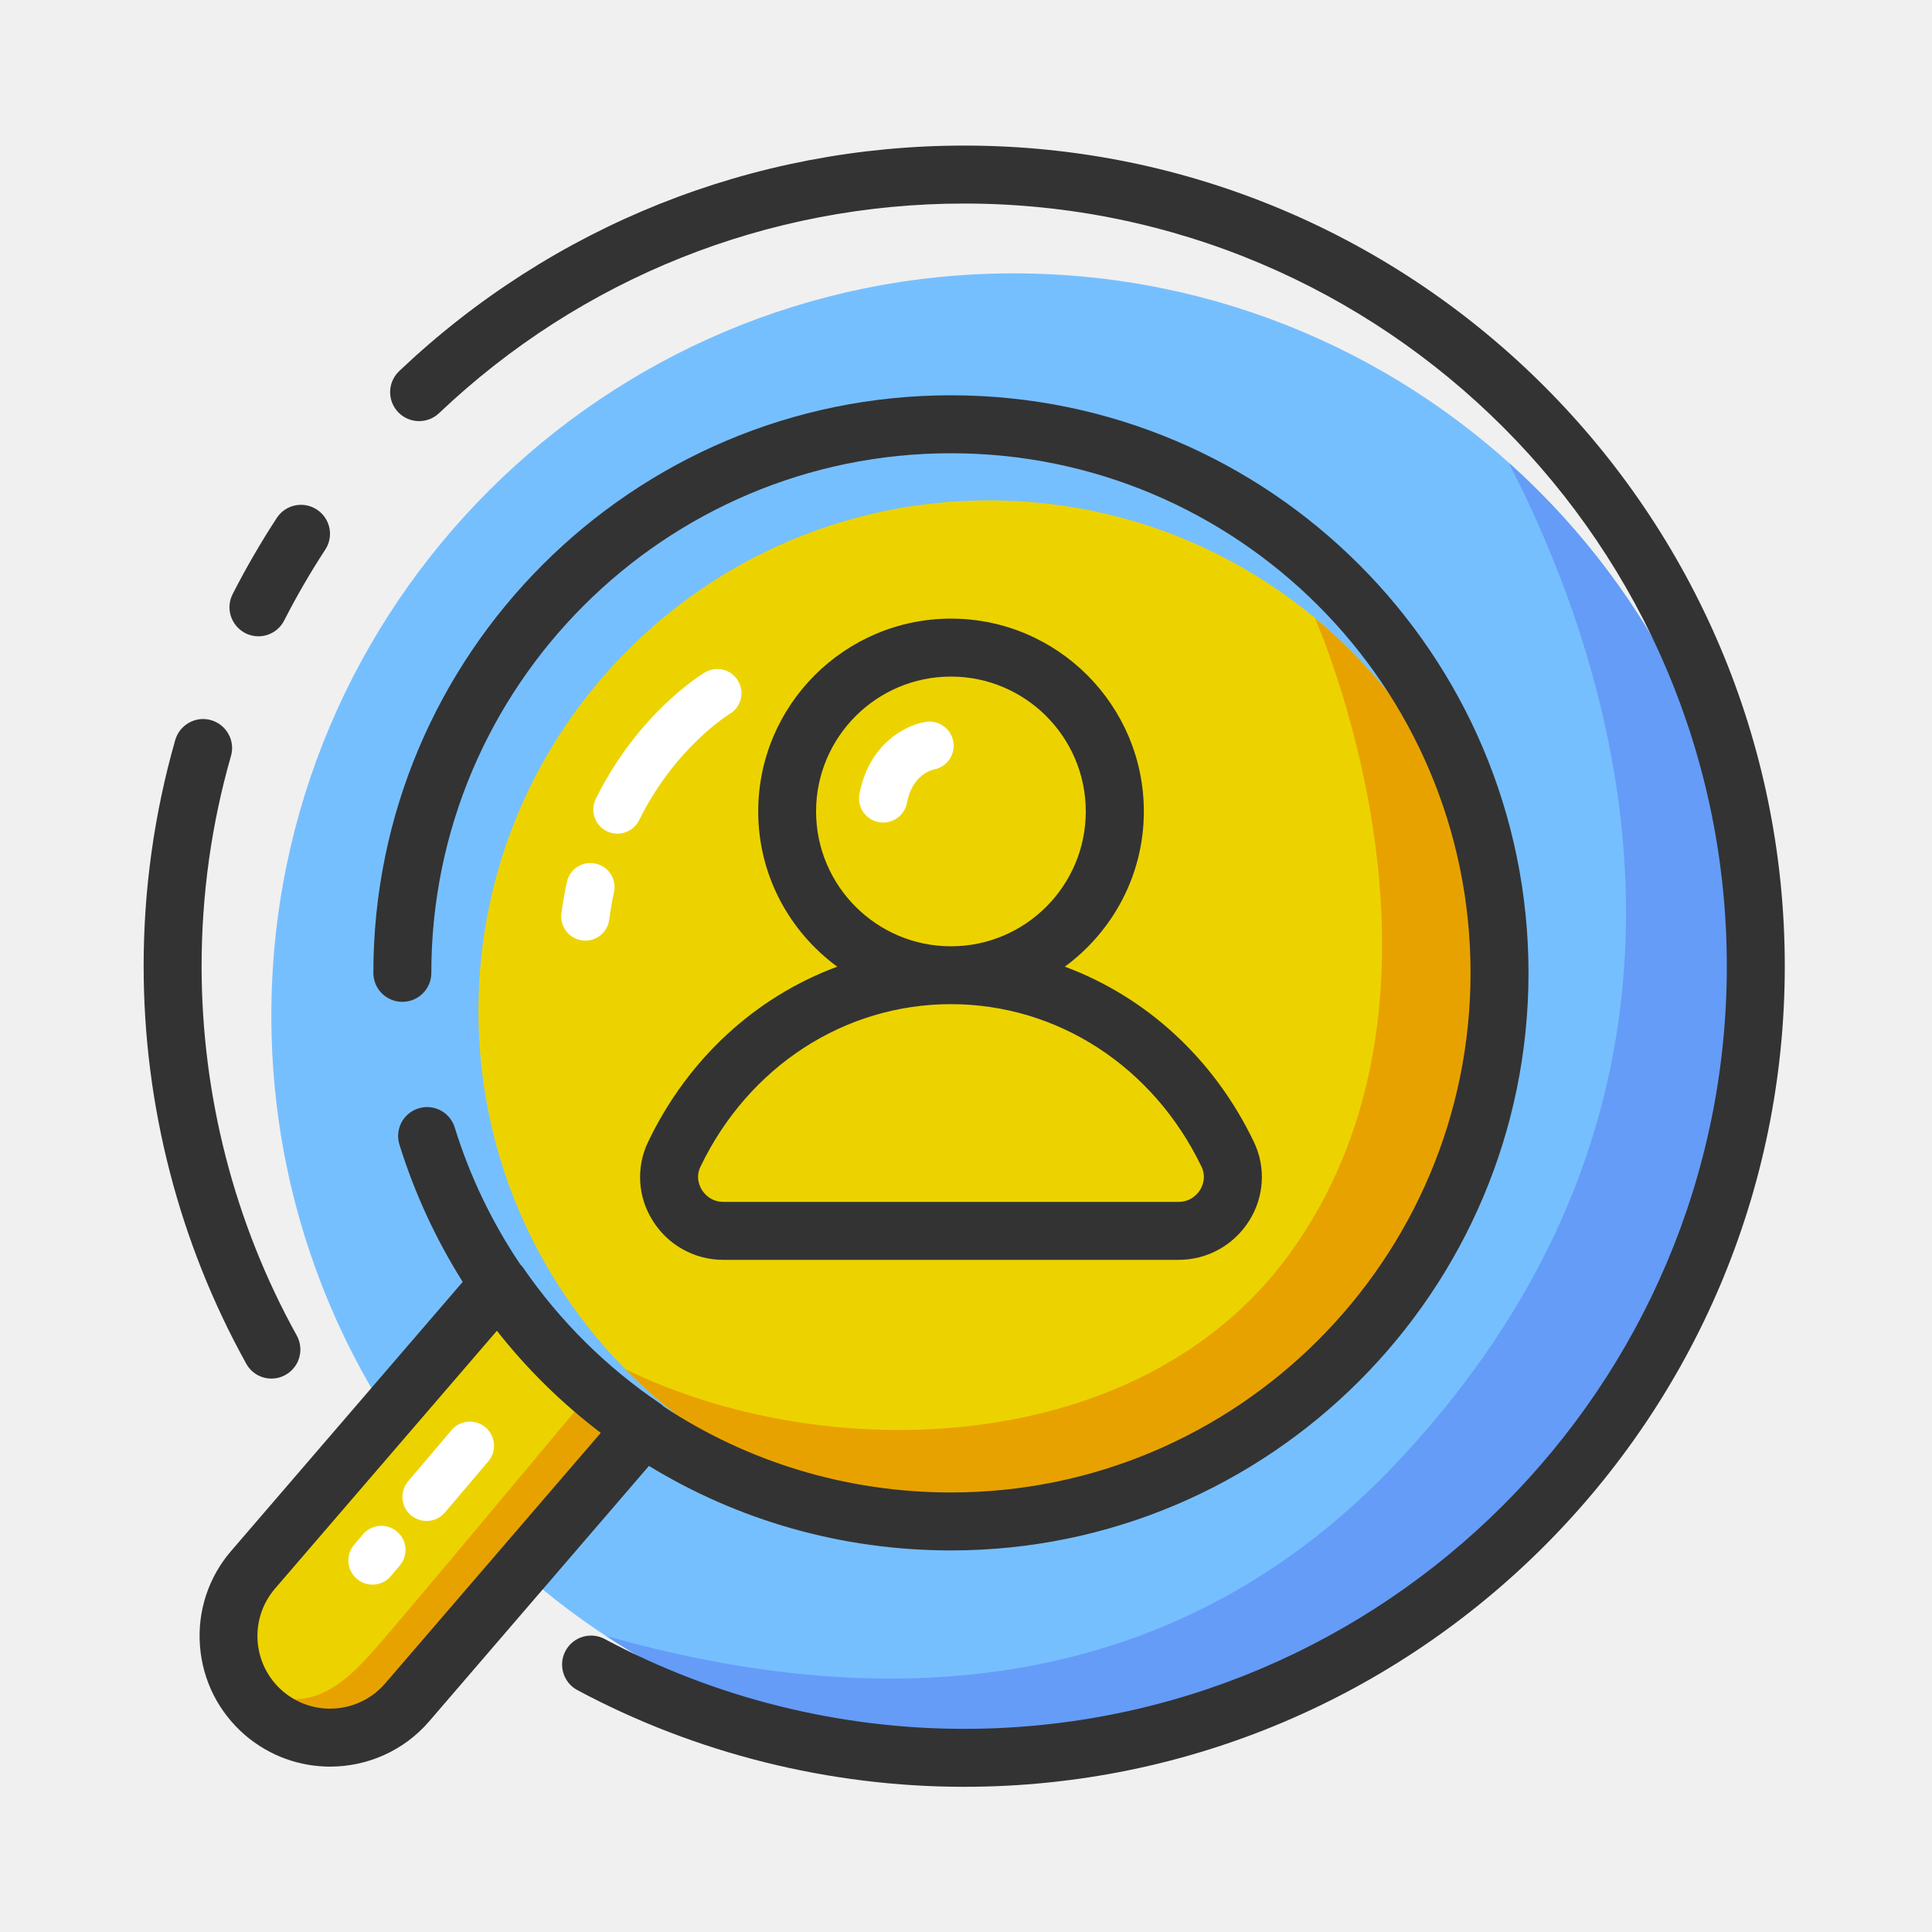
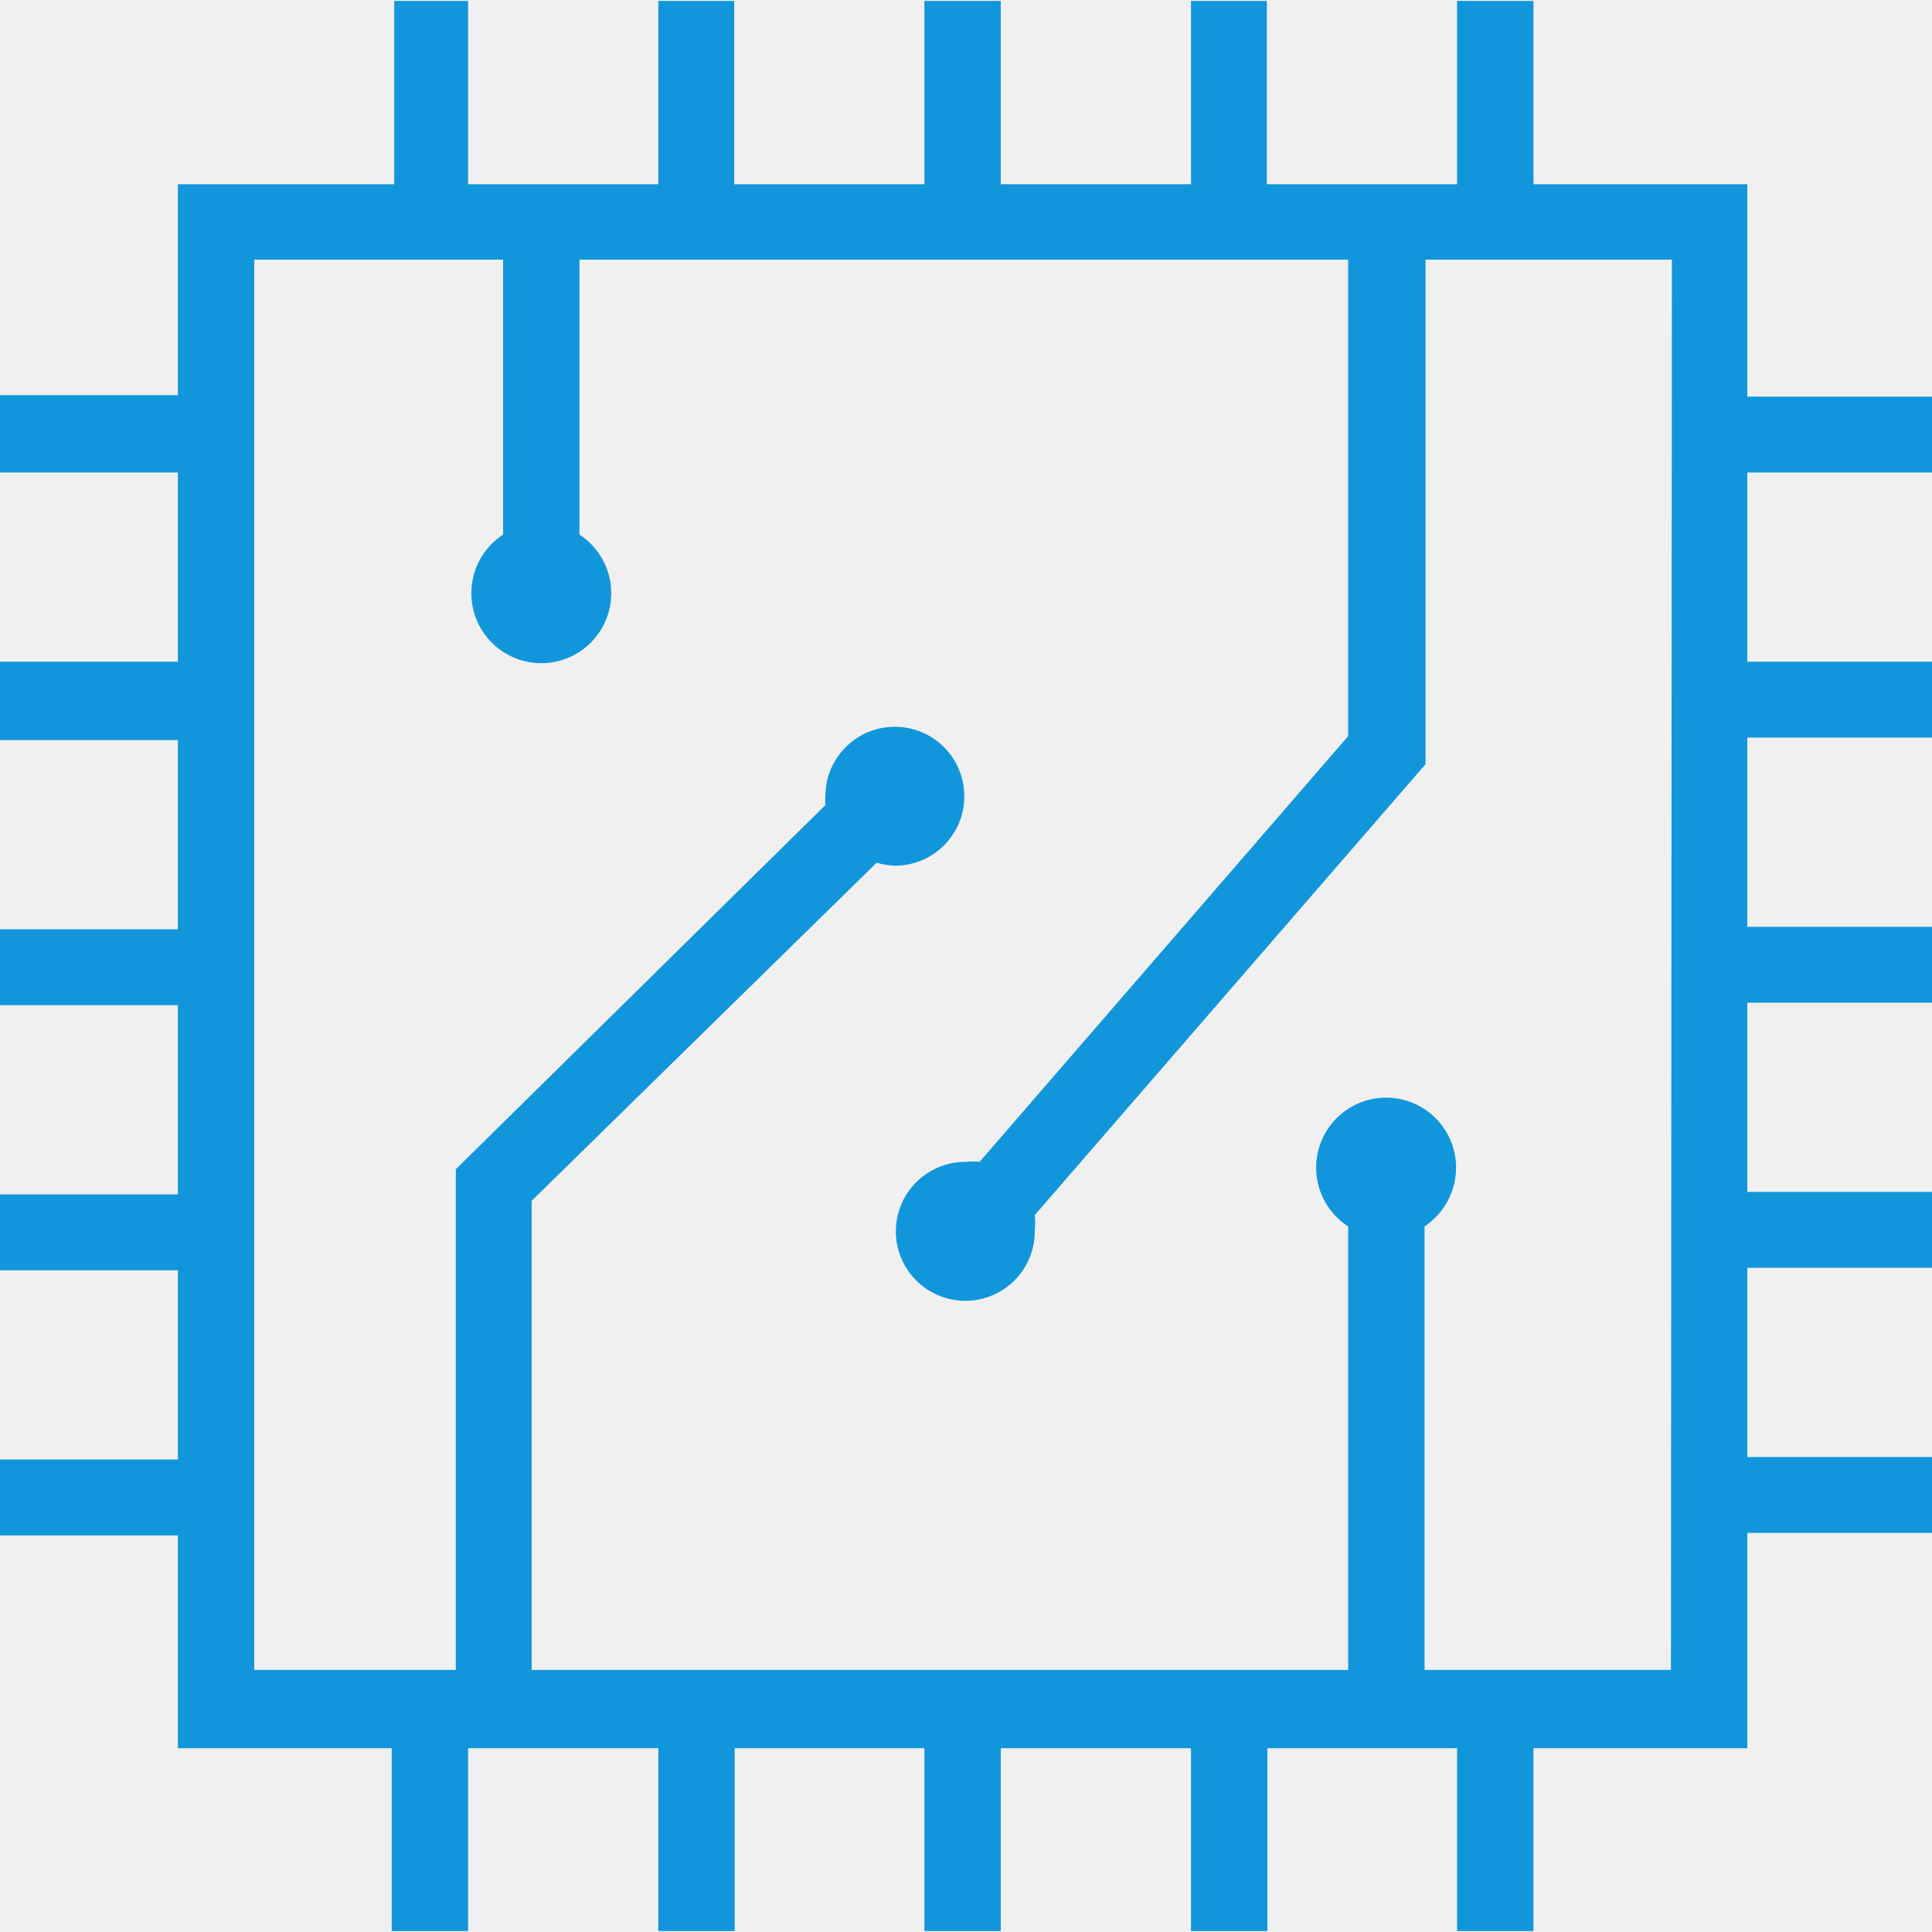
- <svg xmlns="http://www.w3.org/2000/svg" t="1717850653584" class="icon" viewBox="0 0 1024 1024" version="1.1" p-id="4944" width="64" height="64">
-   <path d="M537.242 538.317m-393.421 0a393.421 393.421 0 1 0 786.842 0 393.421 393.421 0 1 0-786.842 0Z" fill="#76BFFF" p-id="4945" />
-   <path d="M321.178 867.021a391.378 391.378 0 0 0 216.064 64.717c217.293 0 393.421-176.128 393.421-393.421 0-116.429-50.637-221.03-131.021-293.069 57.805 112.282 127.283 330.394-58.112 528.691-124.262 132.915-284.979 131.686-420.352 93.082z" fill="#659CF8" p-id="4946" />
-   <path d="M524.186 535.808m-270.592 0a270.592 270.592 0 1 0 541.184 0 270.592 270.592 0 1 0-541.184 0Z" fill="#ECD300" p-id="4947" />
-   <path d="M697.037 327.629c14.029 33.741 79.923 209.562-14.234 337.869-78.541 107.008-244.275 112.538-351.488 60.109 49.101 49.869 117.35 80.794 192.819 80.794 149.453 0 270.592-121.139 270.592-270.592 0.051-83.763-37.939-158.566-97.69-208.179z" fill="#E8A200" p-id="4948" />
-   <path d="M264.55 680.499L134.144 832c-19.405 22.528-16.845 56.576 5.683 75.981 22.528 19.405 56.576 16.845 75.981-5.683l125.44-145.715a292.168 292.168 0 0 1-76.698-76.083z" fill="#ECD300" p-id="4949" />
-   <path d="M310.272 741.274s-103.936 124.826-114.381 135.936c-10.445 11.11-36.966 41.933-71.731 7.578 3.021 8.704 8.243 16.742 15.718 23.142 22.528 19.405 56.576 16.845 75.981-5.683l125.44-145.715c-8.09-5.478-15.872-11.366-23.347-17.664l-7.68 2.406z" fill="#E8A200" p-id="4950" />
-   <path d="M511.078 77.158c-111.974 0-218.317 42.445-299.52 119.552a15.36 15.36 0 0 0-0.563 21.709 15.36 15.36 0 0 0 21.709 0.563c75.418-71.629 174.285-111.104 278.323-111.104 222.874 0 404.224 181.35 404.224 404.224s-181.35 404.224-404.224 404.224c-66.458 0-132.301-16.486-190.515-47.616a15.37 15.37 0 0 0-20.787 6.298 15.37 15.37 0 0 0 6.298 20.787c62.618 33.536 133.53 51.251 205.005 51.251 239.821 0 434.944-195.123 434.944-434.944s-195.072-434.944-434.893-434.944zM143.872 730.675c2.509 0 5.069-0.614 7.424-1.946 7.424-4.096 10.086-13.466 5.99-20.89-33.024-59.546-50.432-127.232-50.432-195.738 0-37.888 5.222-75.366 15.565-111.411 2.355-8.141-2.406-16.64-10.547-18.995-8.141-2.355-16.64 2.406-18.995 10.547a435.482 435.482 0 0 0-16.742 119.859c0 73.728 18.79 146.534 54.323 210.586 2.765 5.12 7.987 7.987 13.414 7.987zM129.997 335.565a15.283 15.283 0 0 0 20.634-6.707 408.474 408.474 0 0 1 21.76-37.53 15.309 15.309 0 0 0-4.454-21.248 15.309 15.309 0 0 0-21.248 4.454c-8.499 13.005-16.384 26.624-23.398 40.397-3.84 7.526-0.819 16.742 6.707 20.634z" fill="#333333" p-id="4951" />
-   <path d="M504.013 821.76c168.806 0 306.125-137.318 306.125-306.125s-137.318-306.125-306.125-306.125-306.125 137.318-306.125 306.125c0 8.499 6.861 15.36 15.36 15.36s15.36-6.861 15.36-15.36c0-151.859 123.546-275.405 275.405-275.405s275.405 123.546 275.405 275.405-123.546 275.405-275.405 275.405c-55.808 0-108.288-16.486-152.218-45.517-0.614-0.614-1.229-1.178-1.946-1.638a275.599 275.599 0 0 1-72.653-72.09c-0.358-0.563-0.87-1.024-1.331-1.485a276.741 276.741 0 0 1-34.867-72.755 15.293 15.293 0 0 0-19.2-10.086 15.293 15.293 0 0 0-10.086 19.2c8.141 26.163 19.507 50.483 33.536 72.755l-122.675 142.541a68.731 68.731 0 0 0-16.589 50.33c1.382 18.432 9.882 35.226 23.859 47.309 13.056 11.213 29.133 16.742 45.107 16.742 19.456 0 38.861-8.141 52.531-24.013l116.48-135.373c46.899 28.672 101.837 44.8 160.051 44.8z m-299.878 70.502c-13.875 16.077-38.195 17.92-54.323 4.045-16.077-13.875-17.92-38.195-4.045-54.323l117.606-136.653c16.026 20.429 34.56 38.554 55.04 54.118l-114.278 132.813z" fill="#333333" p-id="4952" />
-   <path d="M343.552 605.133a43.121 43.121 0 0 0 2.458 41.933 44.012 44.012 0 0 0 37.427 20.685H624.64c15.258 0 29.235-7.731 37.427-20.685 8.038-12.749 8.96-28.467 2.458-41.933-21.248-44.288-57.344-76.902-100.147-92.774 25.344-18.637 41.882-48.538 41.882-82.278 0-56.32-45.824-102.195-102.195-102.195-56.32 0-102.195 45.824-102.195 102.195 0 33.792 16.538 63.693 41.882 82.278-42.906 15.872-78.95 48.486-100.198 92.774zM432.538 430.08c0-39.424 32.051-71.475 71.475-71.475S575.488 390.656 575.488 430.08s-32.051 71.475-71.475 71.475S432.538 469.453 432.538 430.08z m71.475 102.144c56.371 0 107.264 33.024 132.813 86.17 2.714 5.683 0.358 10.496-0.768 12.288-1.178 1.894-4.71 6.349-11.418 6.349H383.437c-6.707 0-10.24-4.454-11.418-6.349-1.126-1.792-3.482-6.605-0.768-12.288 25.498-53.146 76.39-86.17 132.762-86.17z" fill="#333333" p-id="4953" />
-   <path d="M468.122 435.968a12.764 12.764 0 0 1-12.595-15.155c5.018-26.522 24.371-36.506 35.072-38.195 6.963-1.126 13.568 3.635 14.694 10.598a12.8 12.8 0 0 1-10.394 14.643c-1.331 0.307-11.418 2.97-14.182 17.715a12.867 12.867 0 0 1-12.595 10.394z" fill="#FFFFFF" p-id="4954" />
-   <path d="M310.272 498.534c-0.563 0-1.126-0.051-1.69-0.102a12.81 12.81 0 0 1-11.008-14.387c0.768-5.581 1.69-11.162 2.867-16.538a12.733 12.733 0 0 1 15.206-9.779c6.912 1.485 11.315 8.294 9.779 15.206-1.024 4.71-1.894 9.574-2.509 14.49a12.749 12.749 0 0 1-12.646 11.11z" fill="#FFFFFF" p-id="4955" />
-   <path d="M327.27 441.856c-1.894 0-3.84-0.41-5.683-1.331a12.749 12.749 0 0 1-5.786-17.152c22.682-45.875 56.474-66.15 57.907-67.021 6.093-3.584 13.926-1.536 17.51 4.557 3.584 6.093 1.587 13.926-4.506 17.51-0.512 0.307-28.928 17.766-47.974 56.32-2.253 4.506-6.758 7.117-11.469 7.117z" fill="#FFFFFF" p-id="4956" />
-   <path d="M197.427 839.885c-2.918 0-5.888-1.024-8.294-3.072a12.754 12.754 0 0 1-1.434-18.022l4.71-5.581a12.754 12.754 0 0 1 18.022-1.434c5.376 4.557 6.042 12.646 1.434 18.022l-4.71 5.581c-2.509 2.97-6.093 4.506-9.728 4.506z" fill="#FFFFFF" p-id="4957" />
-   <path d="M226.099 806.144c-2.918 0-5.888-1.024-8.294-3.021a12.805 12.805 0 0 1-1.485-18.022l22.989-27.085a12.805 12.805 0 0 1 18.022-1.485c5.376 4.557 6.042 12.646 1.485 18.022l-22.989 27.085c-2.509 2.97-6.093 4.506-9.728 4.506z" fill="#FFFFFF" p-id="4958" />
+ <svg xmlns="http://www.w3.org/2000/svg" t="1717926320167" class="icon" viewBox="0 0 1025 1024" version="1.1" p-id="4722" width="64" height="64">
+   <path d="M813.553 0h-40.521v97.25h-100.91V0h-40.259v97.25h-100.91V0h-40.521v97.25H389.523V0h-40.259v97.25H248.353V0H209.14v97.25H94.374V209.14H0v41.044h94.374v100.387H0V392.137h94.374v100.387H0v40.259h94.374v100.387H0v40.259h94.374v100.387H0v40.259h94.374v112.935h832.637V97.25h-113.458z m72.937 885.445h-130.712v-235.282a37.645 37.645 0 0 0 16.731-30.848 37.122 37.122 0 1 0-57.252 30.848v235.282H282.077v-248.876l182.997-179.337a41.567 41.567 0 0 0 9.934 1.569 36.861 36.861 0 1 0-37.122-36.861 28.757 28.757 0 0 0 0 4.706l-196.068 193.193v265.607H134.895V137.248h132.019v145.875a37.122 37.122 0 1 0 40.521 0V137.248h407.822v252.798l-195.546 225.871a33.201 33.201 0 0 0-7.32 0 36.861 36.861 0 1 0 36.599 36.077 40.259 40.259 0 0 0 0-7.843l207.31-239.203V137.248h130.712z" p-id="4723" fill="#1296db" />
+   <path d="M207.833 926.489H248.353v97.511H207.833zM349.263 926.489h40.521v97.511h-40.521zM490.432 926.489h40.521v97.511h-40.521zM631.863 926.489h40.521v97.511h-40.521zM773.032 926.489h40.521v97.511h-40.521zM927.011 772.51h98.034v40.259h-98.034zM927.011 631.863h98.034v40.259h-98.034zM927.011 491.217h98.034v40.259h-98.034zM927.011 350.57h98.034v40.259h-98.034zM927.011 209.924h98.034v40.259h-98.034z" p-id="4724" fill="#1296db" />
</svg>
